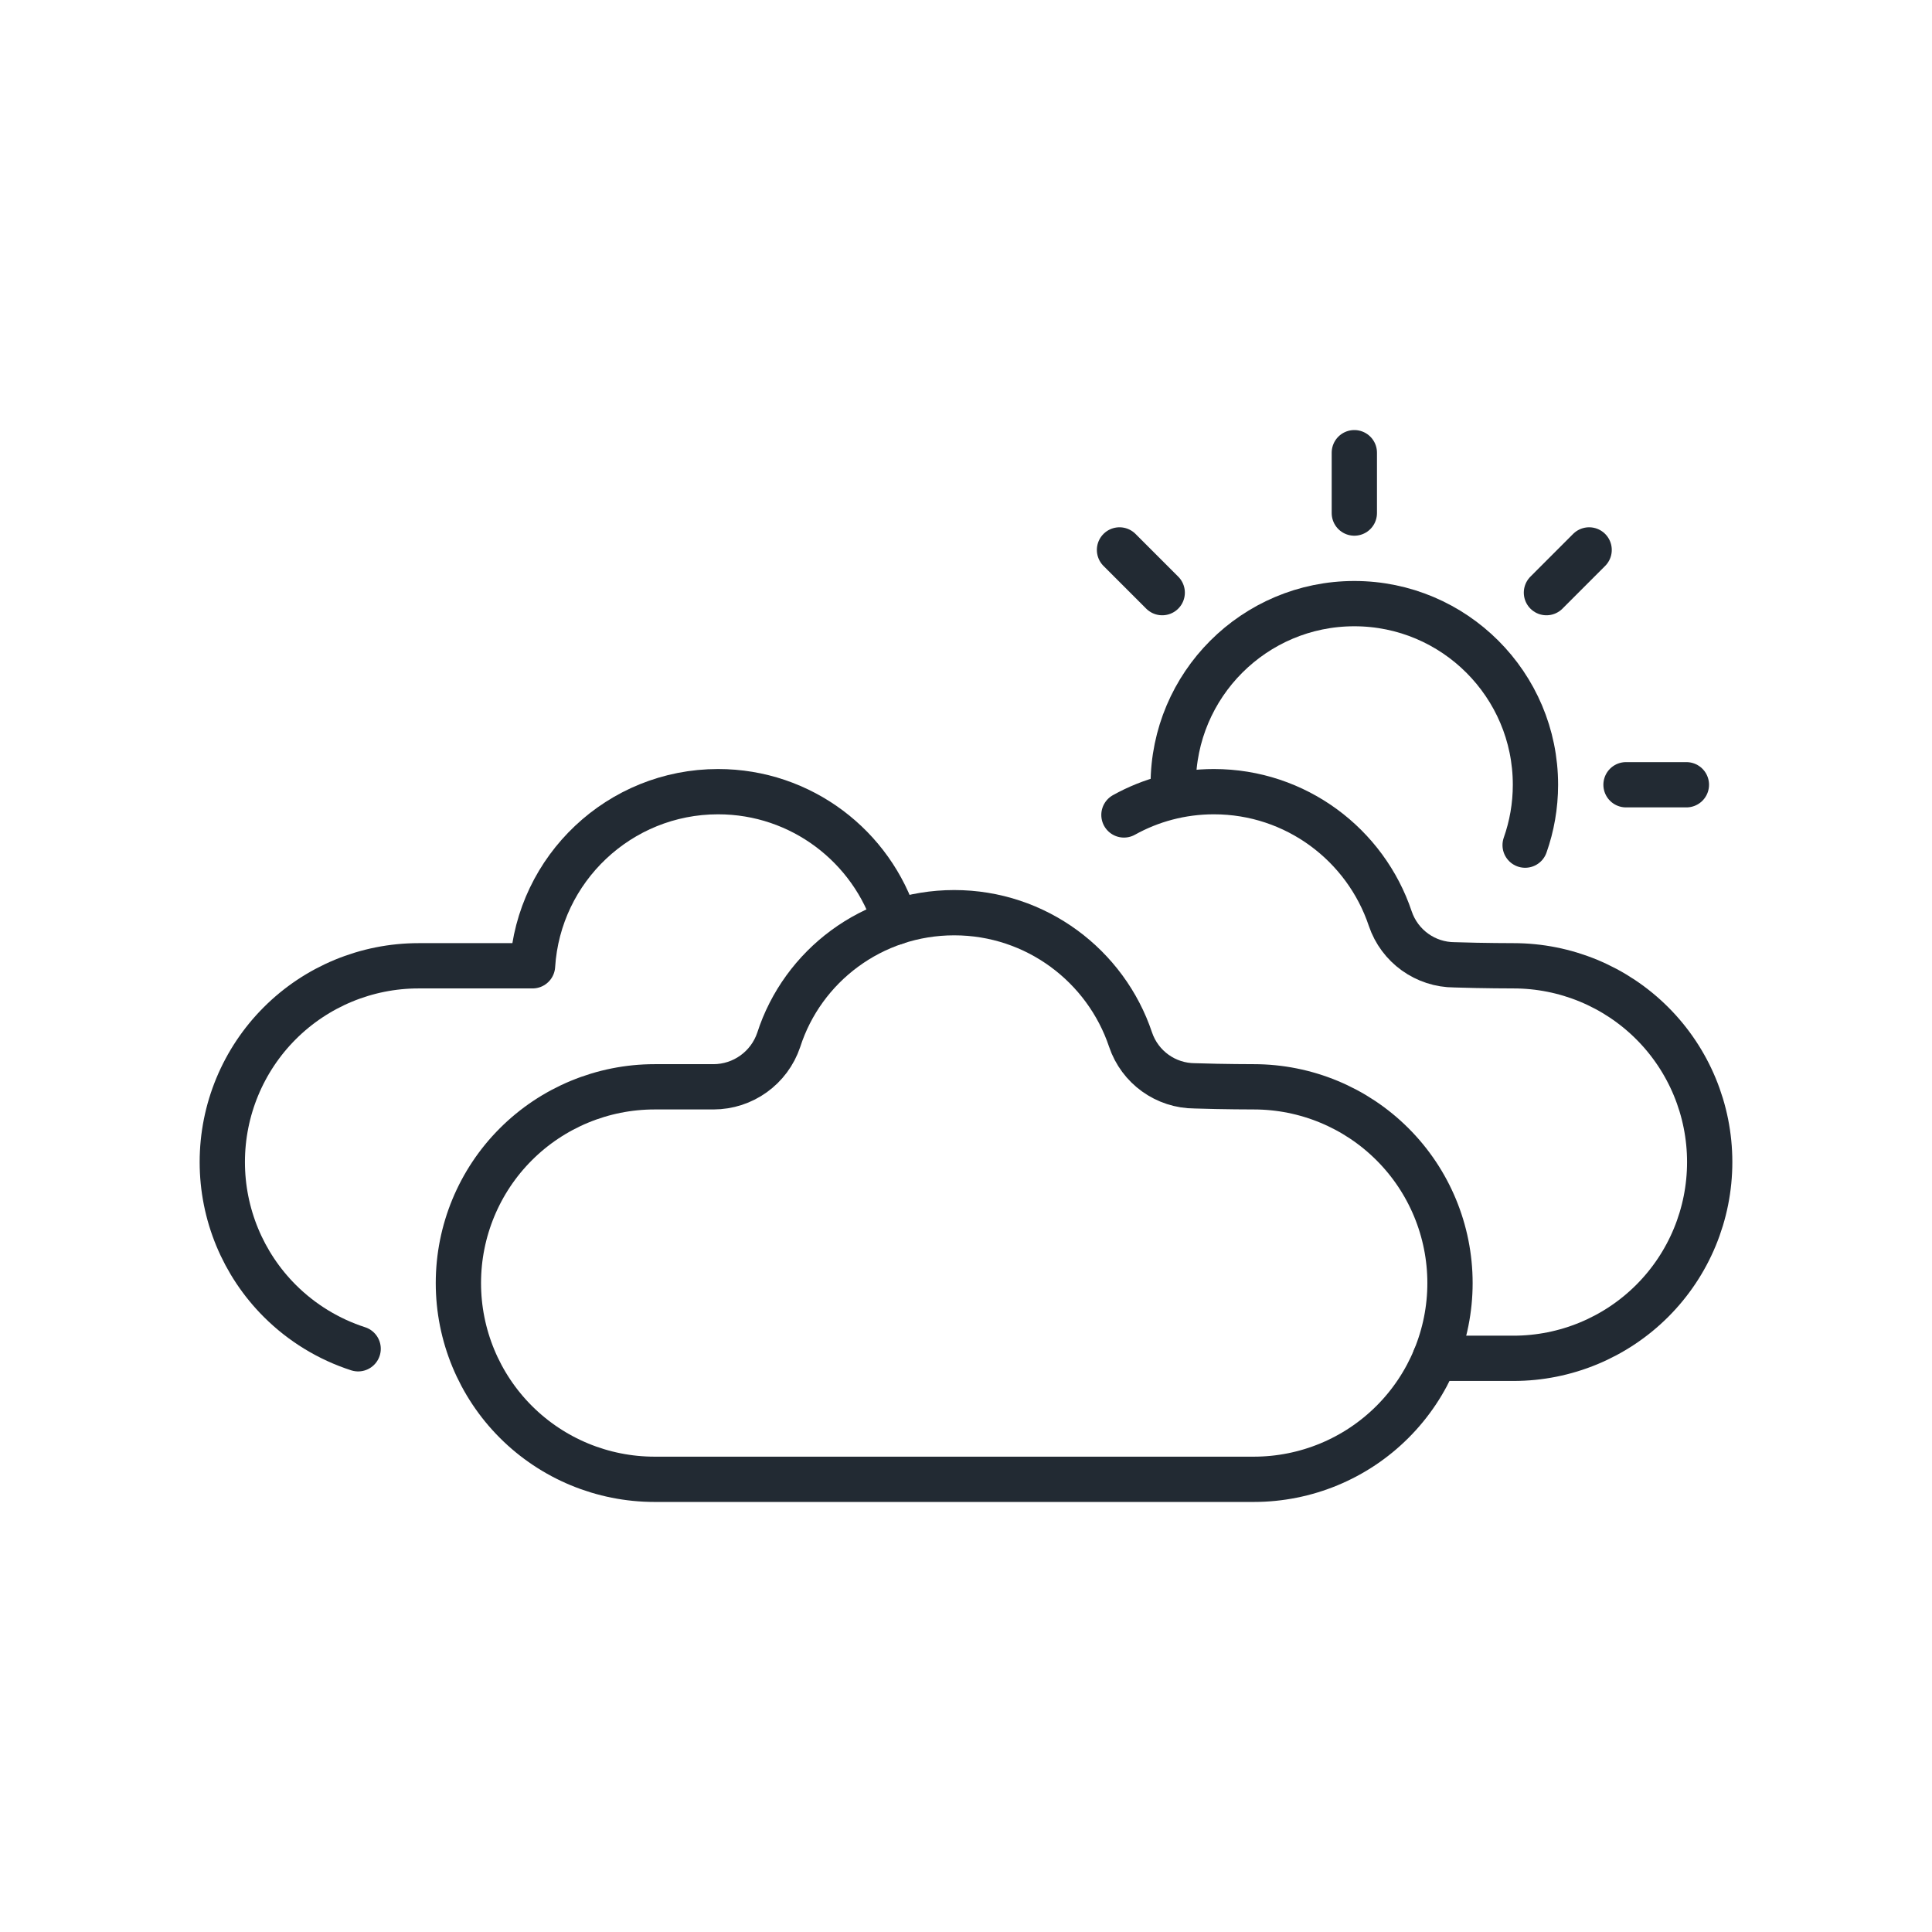
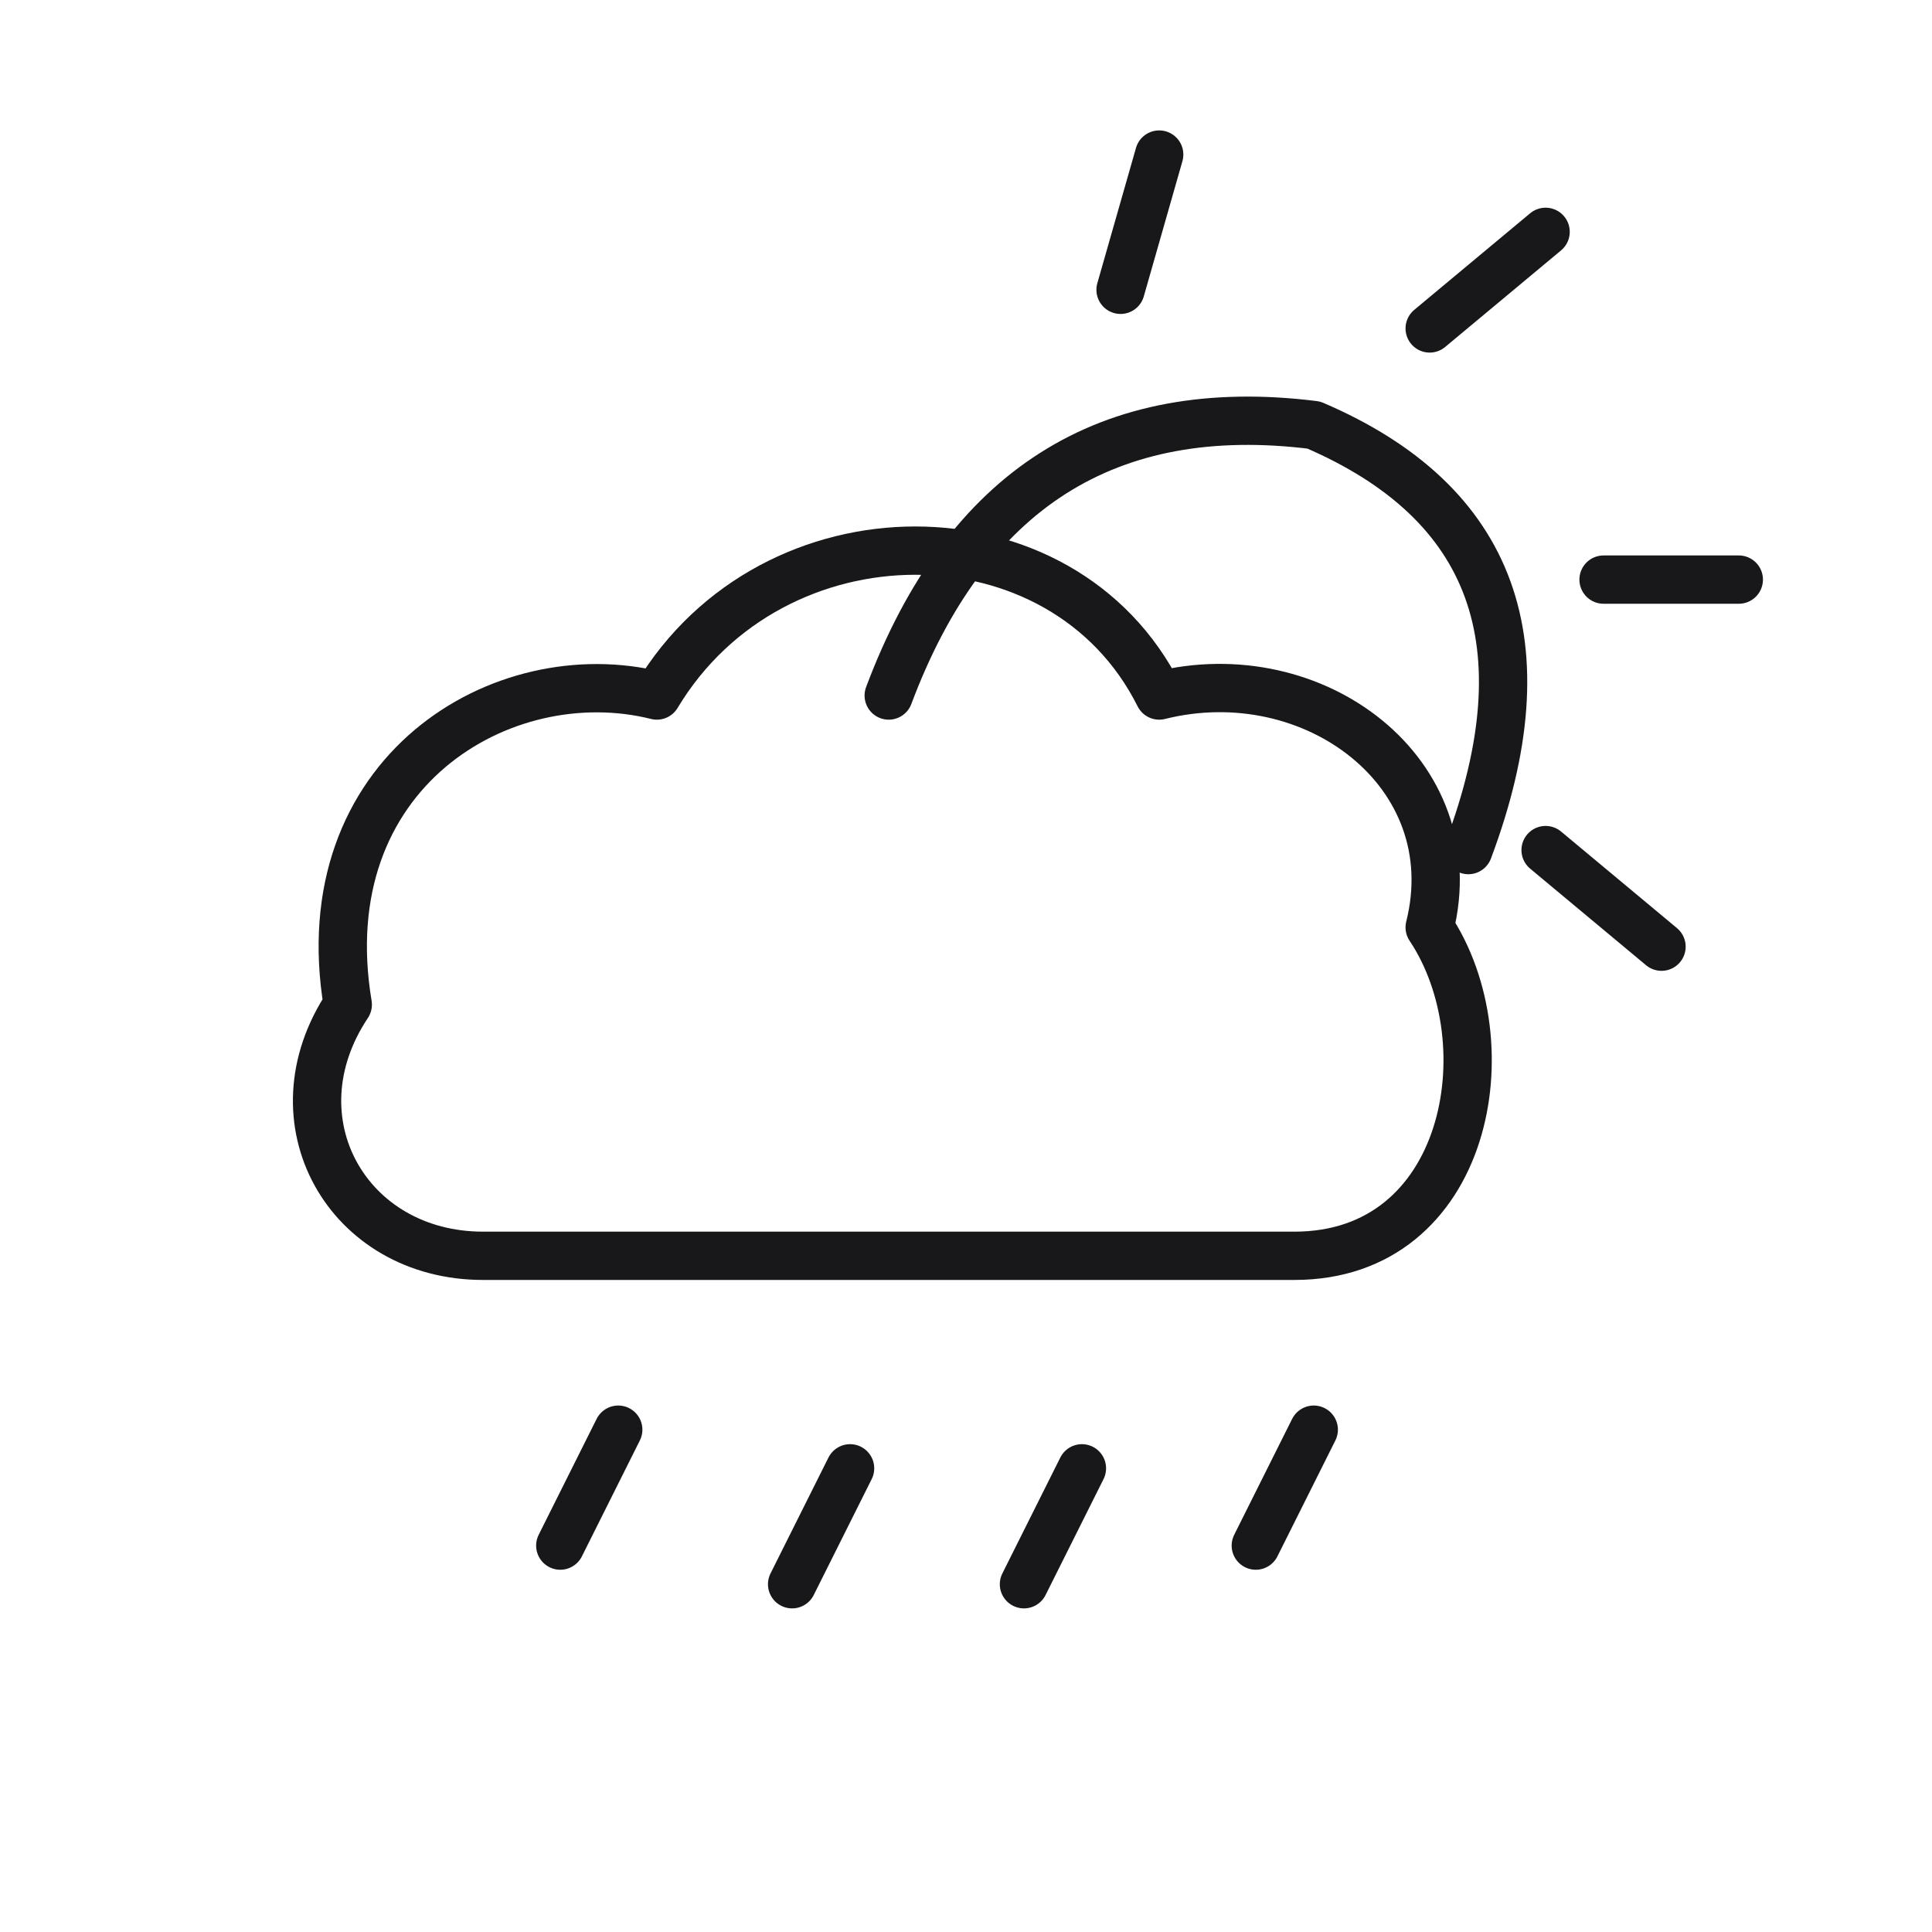
- <svg xmlns="http://www.w3.org/2000/svg" width="100%" height="100%" viewBox="0 0 64 64" version="1.1" xml:space="preserve" style="fill-rule:evenodd;clip-rule:evenodd;stroke-linecap:round;stroke-linejoin:round;stroke-miterlimit:2;" id="svg19">
-   <defs id="defs23" />
-   <path d="M23.634,36.002c0.979,-0.001 1.849,-0.626 2.162,-1.554c0.789,-2.452 3.097,-4.214 5.813,-4.214c2.716,0 5.024,1.762 5.842,4.204c0.309,0.916 1.167,1.532 2.133,1.532c0.964,0.032 1.949,0.032 1.949,0.032c1.724,0 3.378,0.685 4.596,1.904c1.219,1.218 1.904,2.872 1.904,4.596c0,0.001 0,0.002 0,0.003c0,1.723 -0.685,3.377 -1.904,4.596c-1.218,1.219 -2.872,1.903 -4.596,1.903c-5.75,0 -14.098,0 -19.849,0c-1.723,0 -3.377,-0.684 -4.596,-1.903c-1.219,-1.219 -1.903,-2.873 -1.903,-4.596c0,-0.001 0,-0.002 0,-0.003c0,-1.724 0.684,-3.378 1.903,-4.596c1.219,-1.219 2.873,-1.904 4.596,-1.904l1.95,0Z" style="fill:none;stroke:#222a33;stroke-width:1.5px;" id="path3" />
-   <path d="M11.864,44.68c-0.97,-0.313 -1.862,-0.854 -2.597,-1.588c-1.219,-1.219 -1.903,-2.872 -1.903,-4.596c0,-0.001 0,-0.002 0,-0.003c0,-1.724 0.684,-3.377 1.903,-4.596c1.219,-1.219 2.873,-1.904 4.596,-1.904l3.778,0c0.202,-3.217 2.879,-5.768 6.147,-5.768c2.76,0 5.099,1.82 5.88,4.324" style="fill:none;stroke:#222a33;stroke-width:1.5px;" id="path5" />
-   <path d="M37.232,26.996c0.882,-0.491 1.898,-0.771 2.98,-0.771c2.716,0 5.024,1.762 5.842,4.205c0.309,0.915 1.167,1.531 2.133,1.531c0.964,0.032 1.95,0.032 1.95,0.032c1.723,0 3.377,0.685 4.596,1.904c1.219,1.219 1.903,2.872 1.903,4.596c0,0.001 0,0.002 0,0.003c0,1.724 -0.684,3.377 -1.903,4.596c-1.219,1.219 -2.873,1.904 -4.596,1.904l-2.6,0" style="fill:none;stroke:#222a33;stroke-width:1.5px;" id="path7" />
-   <path d="M38.864,25.996c0,-3.312 2.688,-6 6,-6c3.311,0 6,2.688 6,6c0,0.701 -0.121,1.374 -0.342,2" style="fill:none;stroke:#222a33;stroke-width:1.5px;" id="path9" />
-   <path d="M44.864,14.996l0,2" style="fill:none;stroke:#222a33;stroke-width:1.5px;" id="path11" />
-   <path d="M52.642,18.217l-1.414,1.415" style="fill:none;stroke:#222a33;stroke-width:1.5px;" id="path13" />
-   <path d="M55.864,25.996l-2,0" style="fill:none;stroke:#222a33;stroke-width:1.5px;" id="path15" />
-   <path d="M37.085,18.217l1.415,1.415" style="fill:none;stroke:#222a33;stroke-width:1.5px;" id="path17" />
+ <svg xmlns="http://www.w3.org/2000/svg" viewBox="0 0 100 100" width="100%" height="100%" fill="none" stroke="#18181b" stroke-width="2.5" stroke-linecap="round" stroke-linejoin="round">
+   <path d="M 46 36 Q 52 20 68 22 Q 82 28 76 44" />
+   <path d="M 58 15 L 60 8" />
+   <path d="M 74 17 L 80 12" />
+   <path d="M 83 30 L 90 30" />
+   <path d="M 80 44 L 86 49" />
+   <path d="M 25 65 C 18 65 14 58 18 52 C 16 40 26 34 34 36 C 40 26 55 26 60 36 C 68 34 76 40 74 48 C 78 54 76 65 67 65 Z" />
+   <path d="M 32 74 L 29 80" />
+   <path d="M 44 76 L 41 82" />
+   <path d="M 56 76 L 53 82" />
+   <path d="M 68 74 L 65 80" />
</svg>
